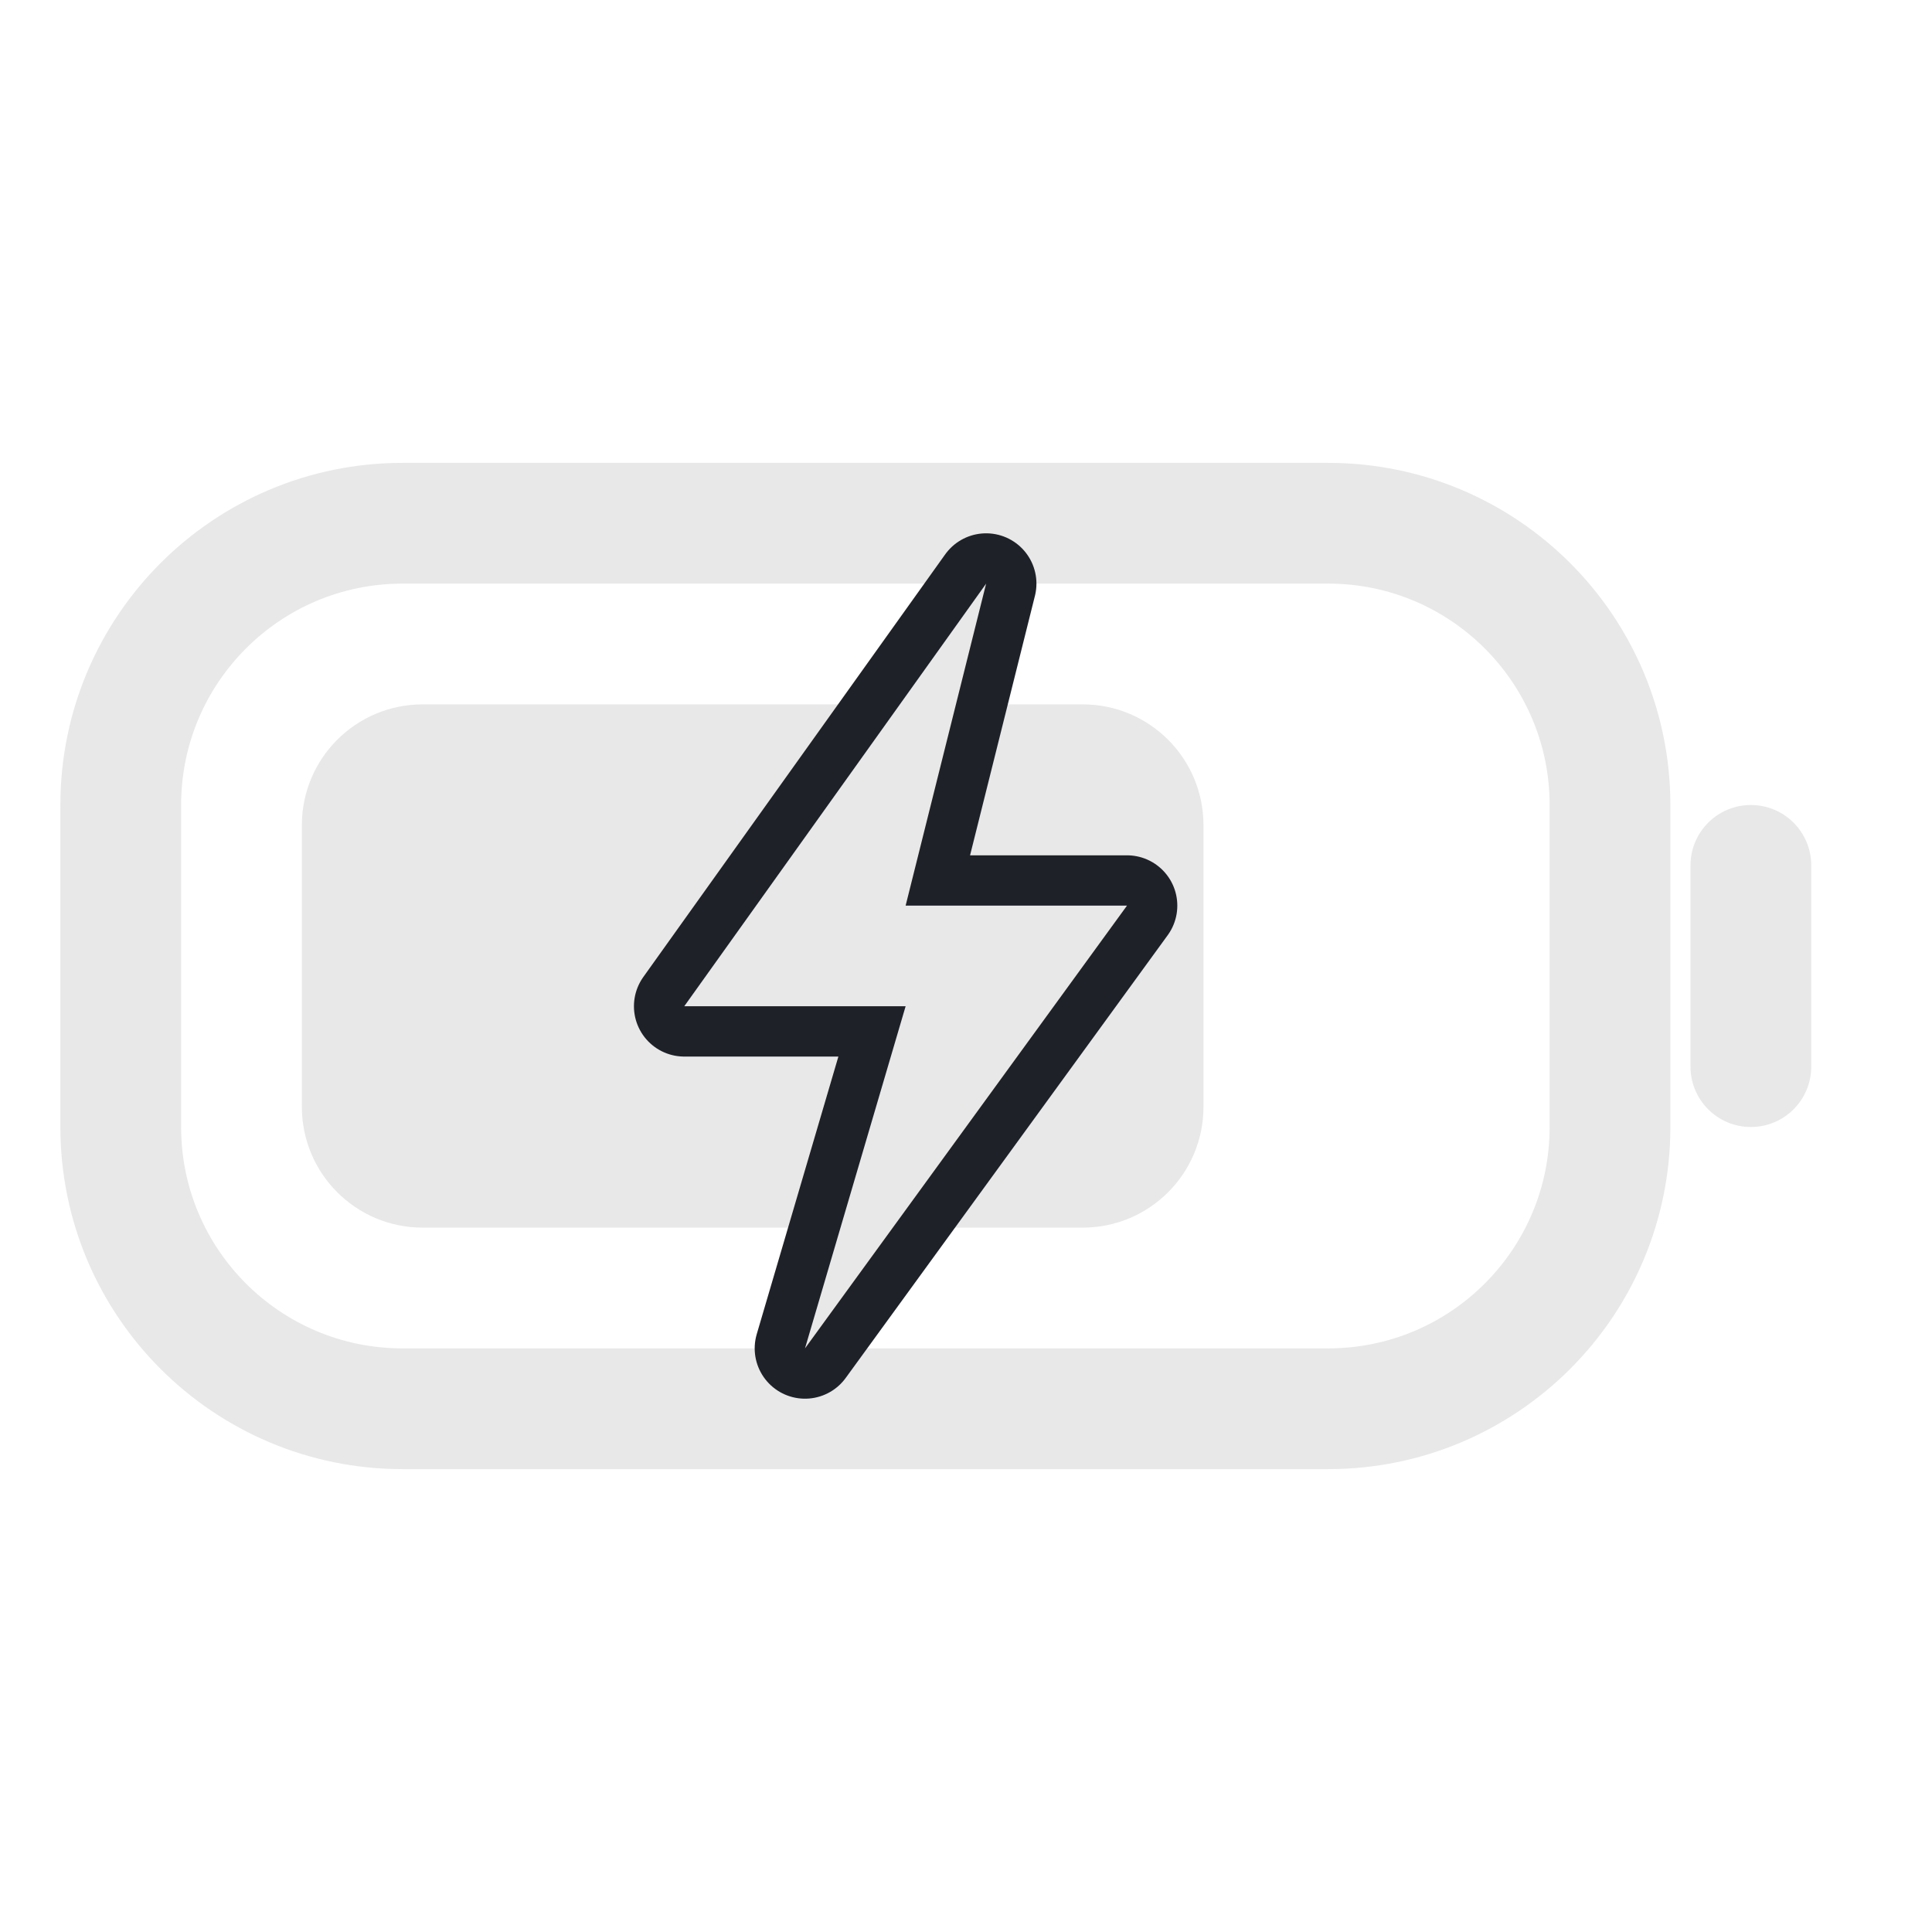
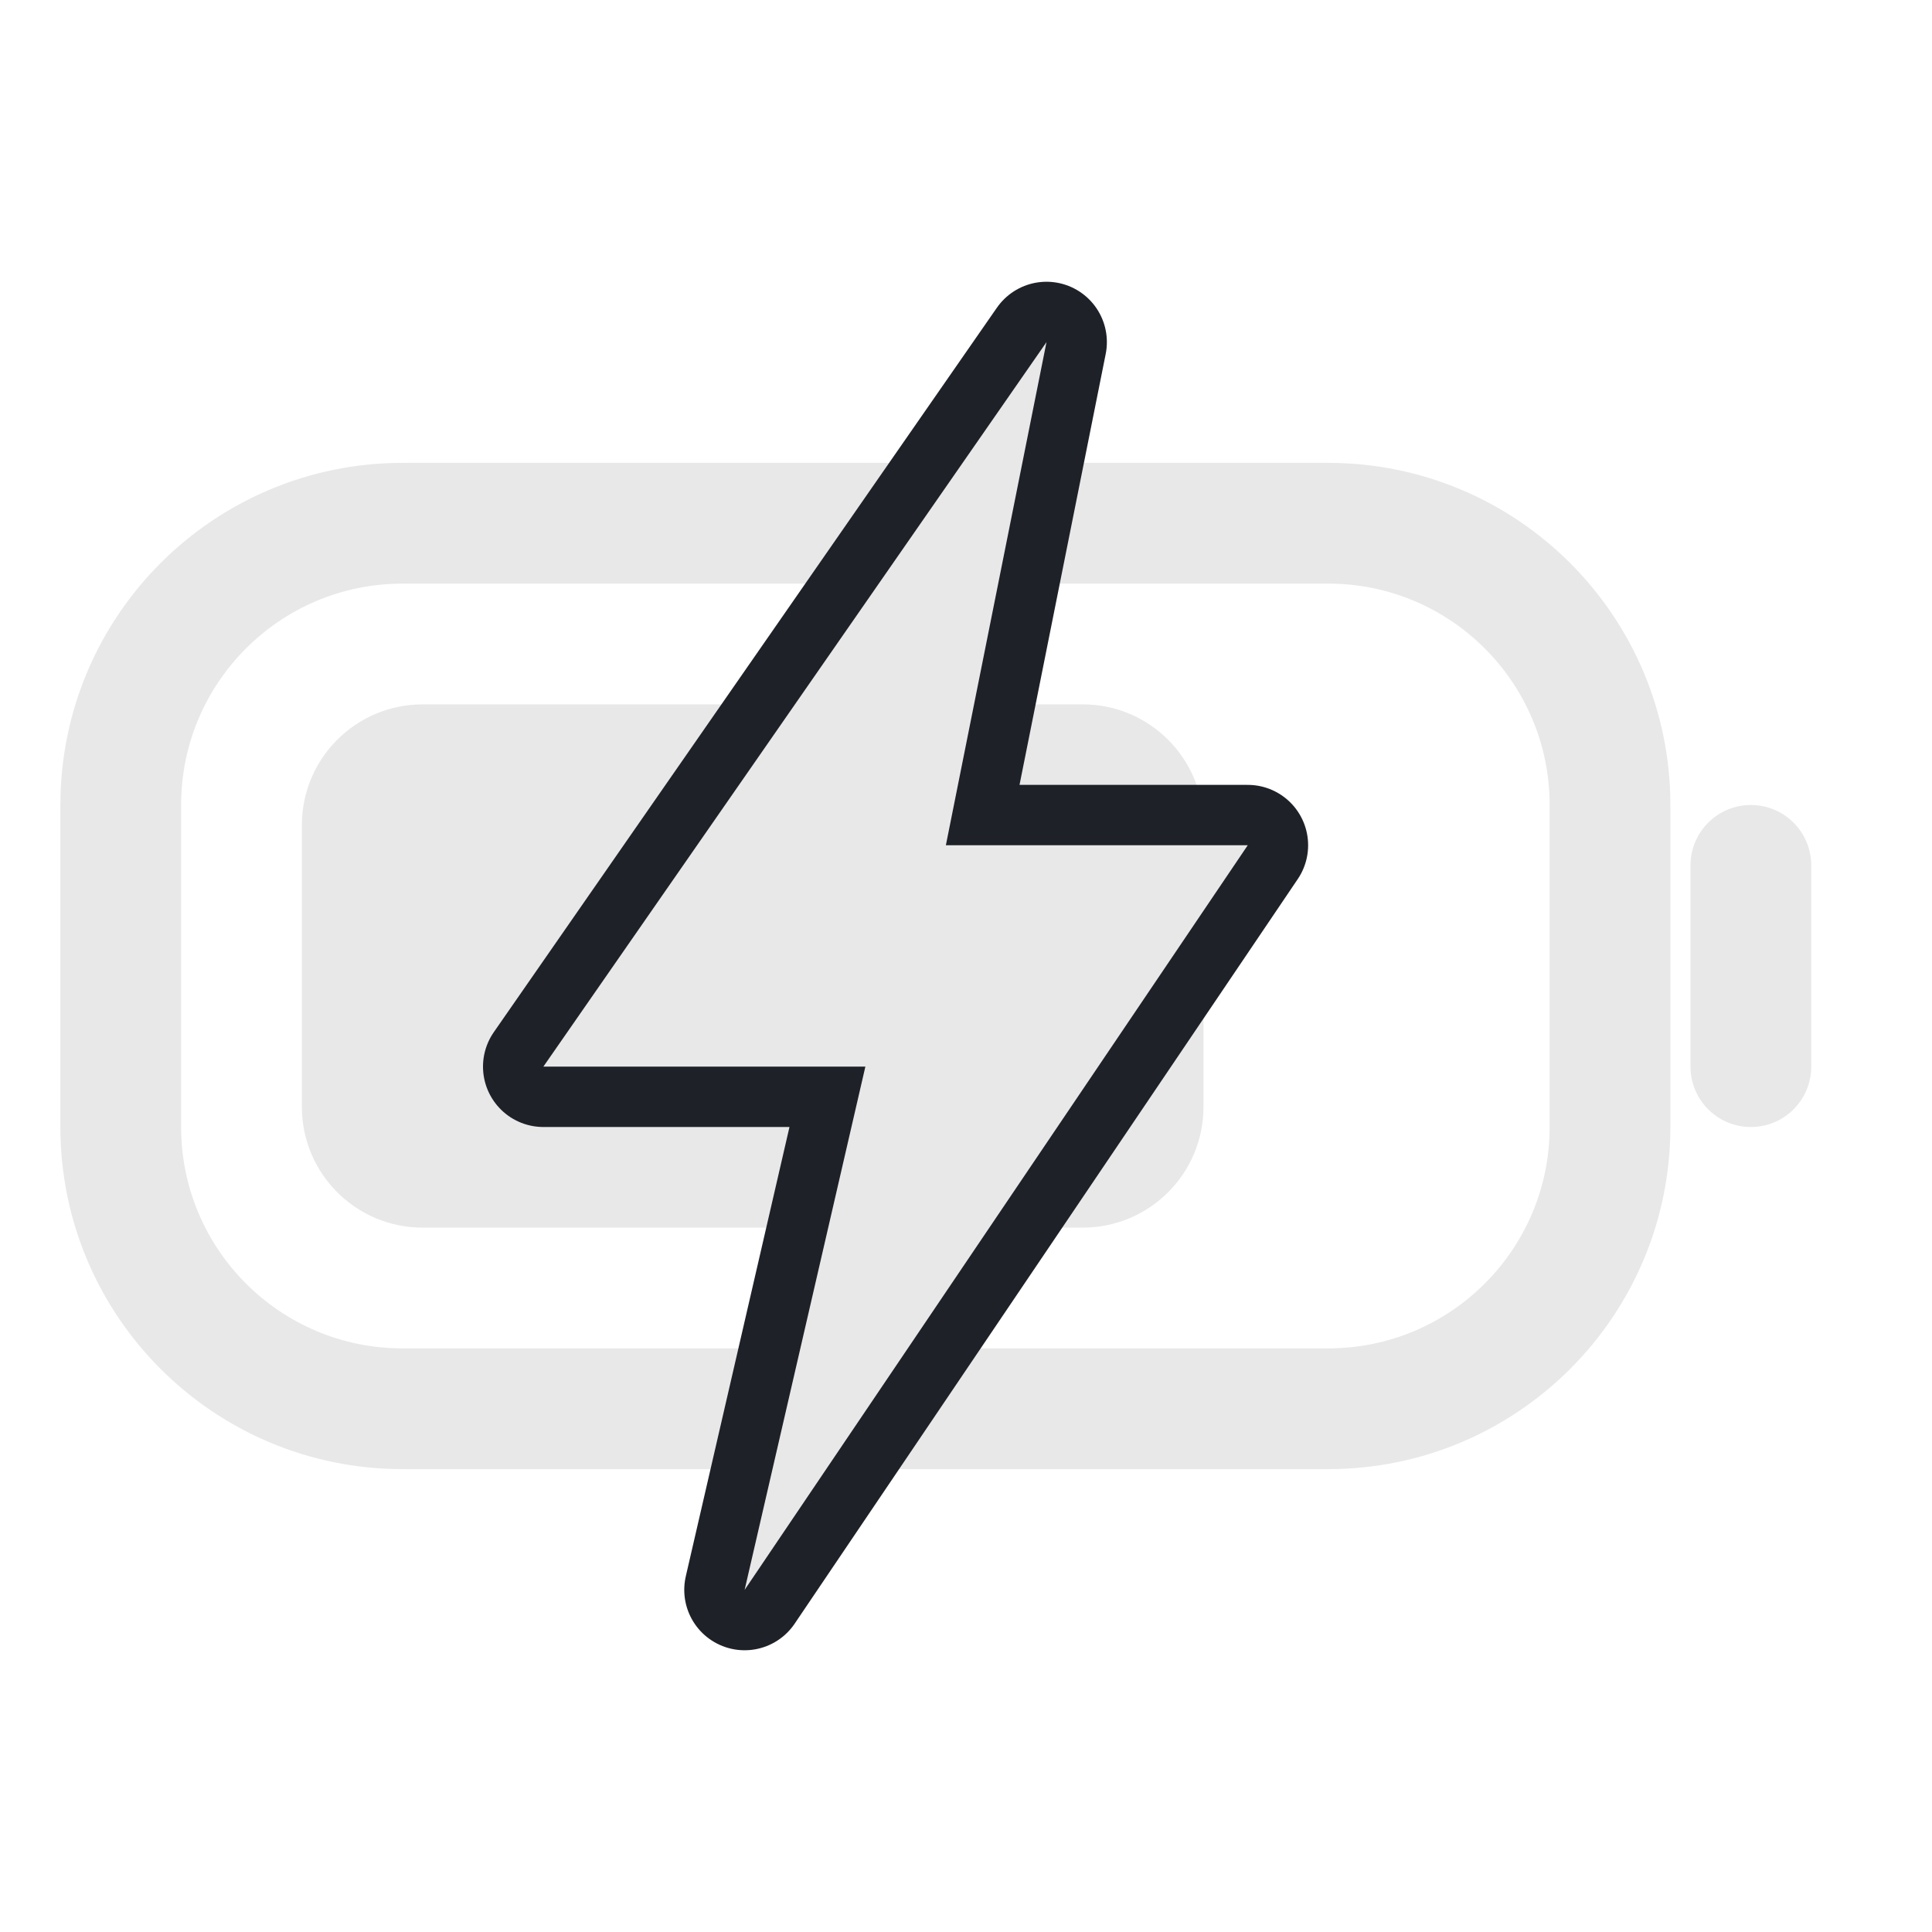
<svg xmlns="http://www.w3.org/2000/svg" width="48" height="48" viewBox="0 0 48 48">
  <rect x="3" y="13" width="37" height="22" rx="7" fill="none" stroke="#e8e8e8" stroke-width="3" />
  <rect x="42" y="20" width="3" height="8" rx="1.5" fill="#e8e8e8" />
  <rect x="7.5" y="17.5" width="22.4" height="13" rx="3" fill="#e8e8e8" />
-   <path d="M24.5 14.5l-7.5 10.5h5.5l-2.5 8.5 8-11h-5.5z" fill="#e8e8e8" stroke="#1e2128" stroke-width="2.5" stroke-linejoin="round" paint-order="stroke" />
+   <path d="M26 8.5L13.5 26.5H21.5L18.5 39.5L31 21H23.5Z" fill="#e8e8e8" stroke="#1e2128" stroke-width="3" stroke-linejoin="round" paint-order="stroke" />
</svg>
